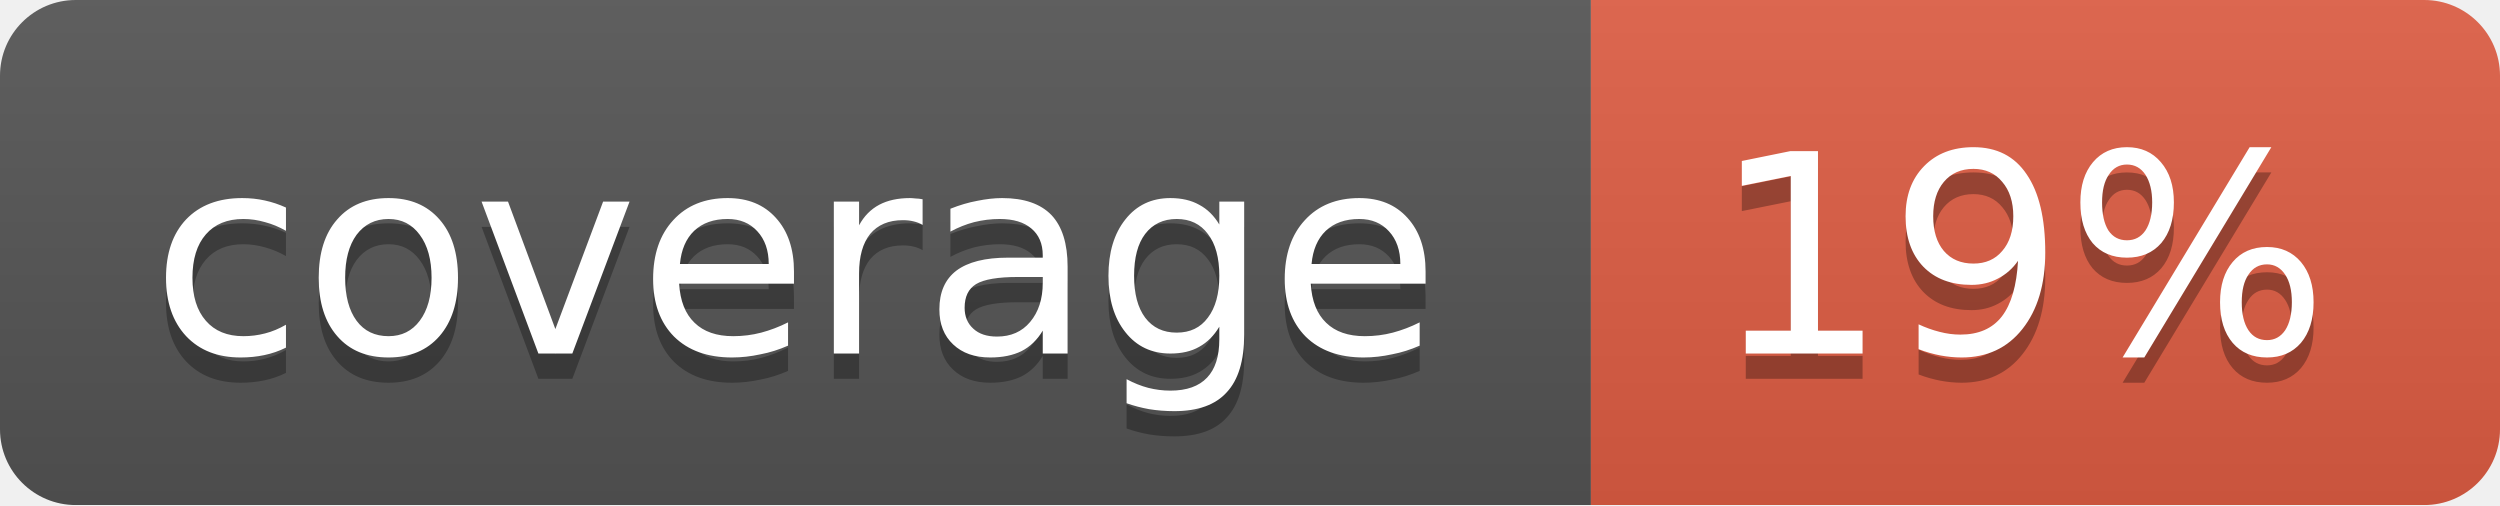
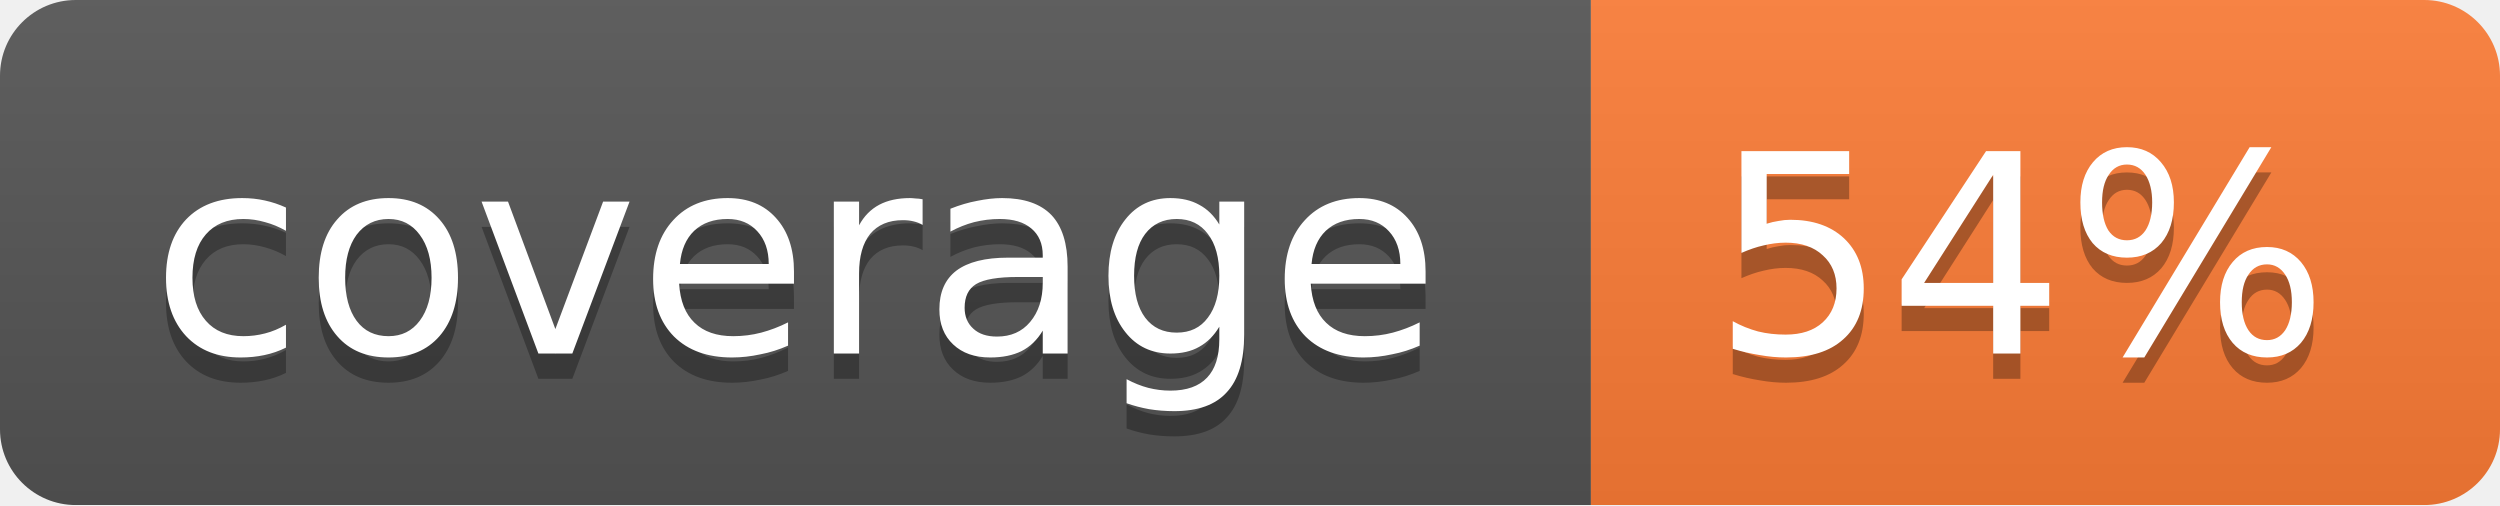
<svg xmlns="http://www.w3.org/2000/svg" width="99" height="20">
  <linearGradient id="b" x2="0" y2="100%">
    <stop offset="0" stop-color="#bbb" stop-opacity=".1" />
    <stop offset="1" stop-opacity=".1" />
  </linearGradient>
  <mask id="a">
    <rect width="99" height="20" rx="3" fill="#fff" />
  </mask>
  <g mask="url(#a)">
    <path fill="#555" d="M0 0h63v20H0z" />
-     <path fill="#e05d44" d="M63 0h36v20H63z" />
+     <path fill="#fe7d37" d="M63 0h36v20H63z" />
    <path fill="url(#b)" d="M0 0h99v20H0z" />
  </g>
  <g fill="#fff" text-anchor="middle" font-family="DejaVu Sans,Verdana,Geneva,sans-serif" font-size="11">
    <text x="31.5" y="15" fill="#010101" fill-opacity=".3">coverage</text>
    <text x="31.5" y="14">coverage</text>
-     <text x="80" y="15" fill="#010101" fill-opacity=".3">19%</text>
-     <text x="80" y="14">19%</text>
+     <text x="80" y="15" fill="#010101" fill-opacity=".3">54%</text>
+     <text x="80" y="14">54%</text>
  </g>
</svg>
